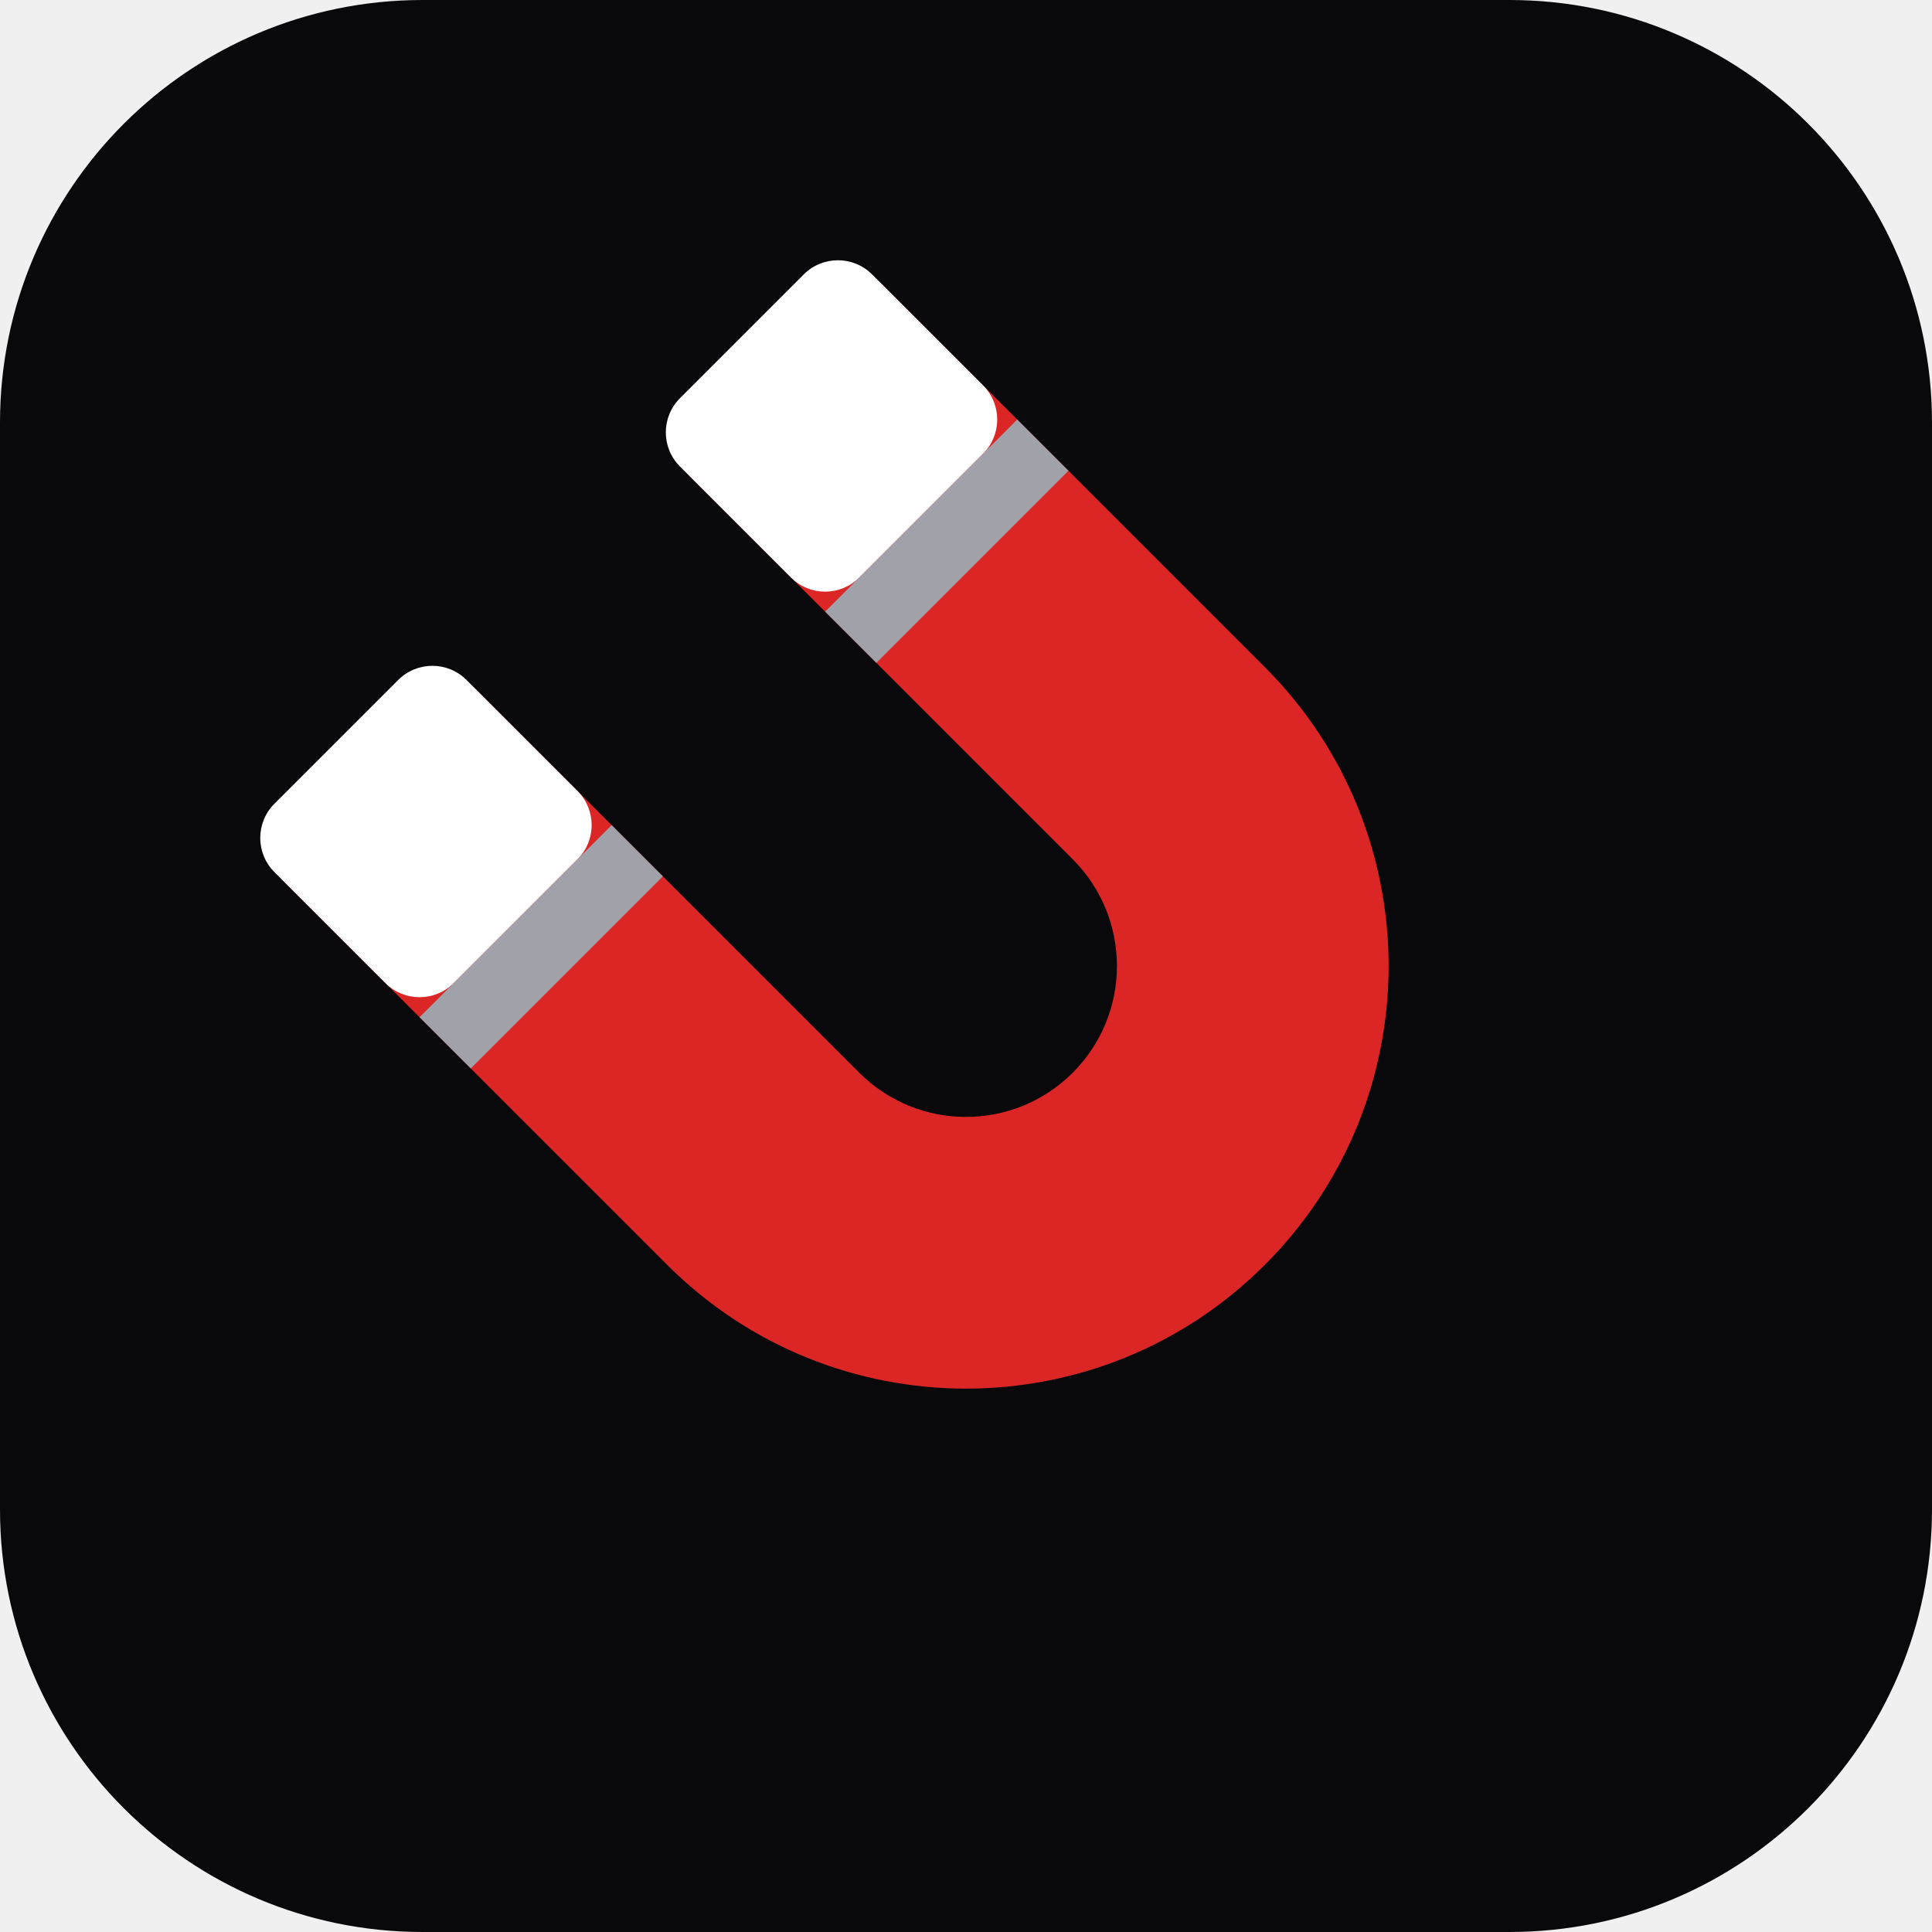
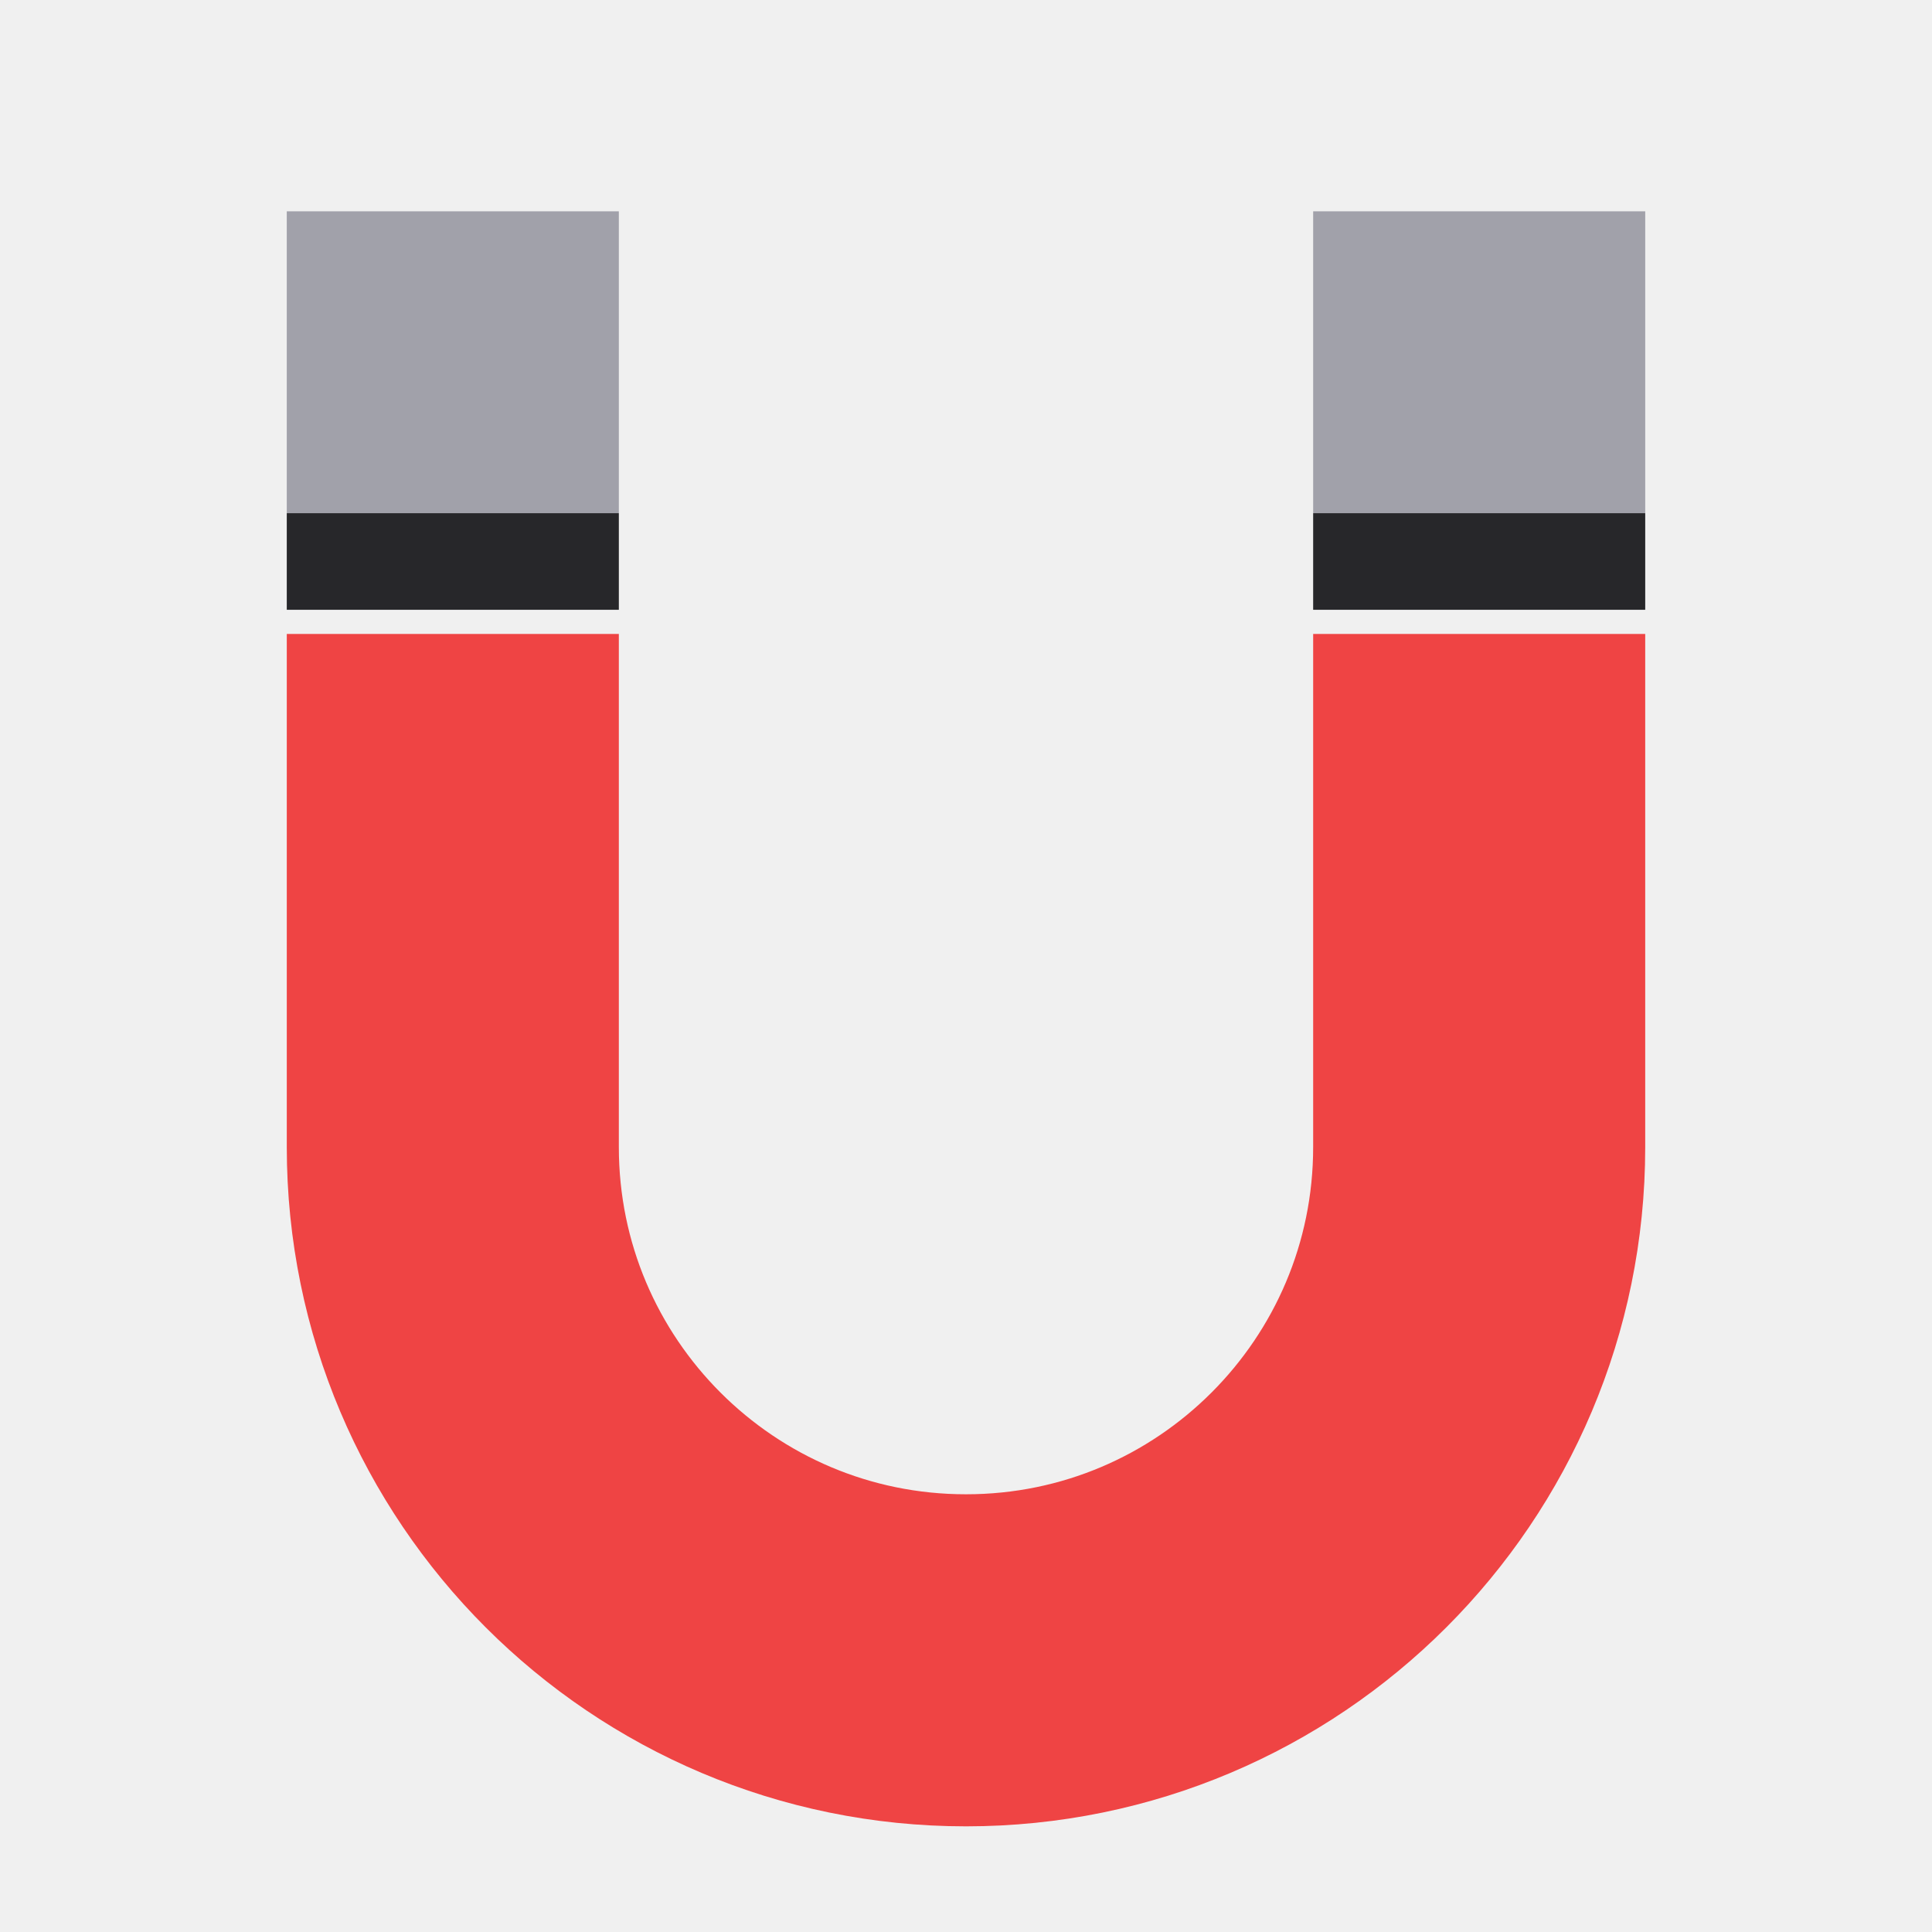
<svg xmlns="http://www.w3.org/2000/svg" viewBox="0 0 32 32" fill="none">
-   <rect width="32" height="32" rx="7" fill="#09090b" />
-   <g transform="rotate(-45 16 16)">
-     <path d="M9 7v9a7 7 0 0 0 14 0V7h-4.5v9a2.5 2.5 0 0 1-5 0V7H9z" fill="#dc2626" />
-     <rect x="9" y="6" width="4.5" height="4.2" rx="0.8" fill="#ffffff" />
-     <rect x="18.5" y="6" width="4.5" height="4.2" rx="0.8" fill="#ffffff" />
-     <rect x="9" y="10.2" width="4.5" height="1.2" fill="#a1a1aa" />
-     <rect x="18.5" y="10.2" width="4.5" height="1.2" fill="#a1a1aa" />
-   </g>
+   <path d="M7.5 10.5V19a8.5 8.5 0 0 0 17 0v-8.5" stroke="#ef4444" stroke-width="5.5" stroke-linecap="butt" />
+   <path d="M4.75 3.5h5.5v5h-5.5zM21.75 3.5h5.5v5h-5.5z" fill="#a1a1aa" />
+   <path d="M4.75 8.5h5.5v1.6h-5.5zM21.75 8.5h5.5v1.6h-5.5z" fill="#27272a" />
</svg>
